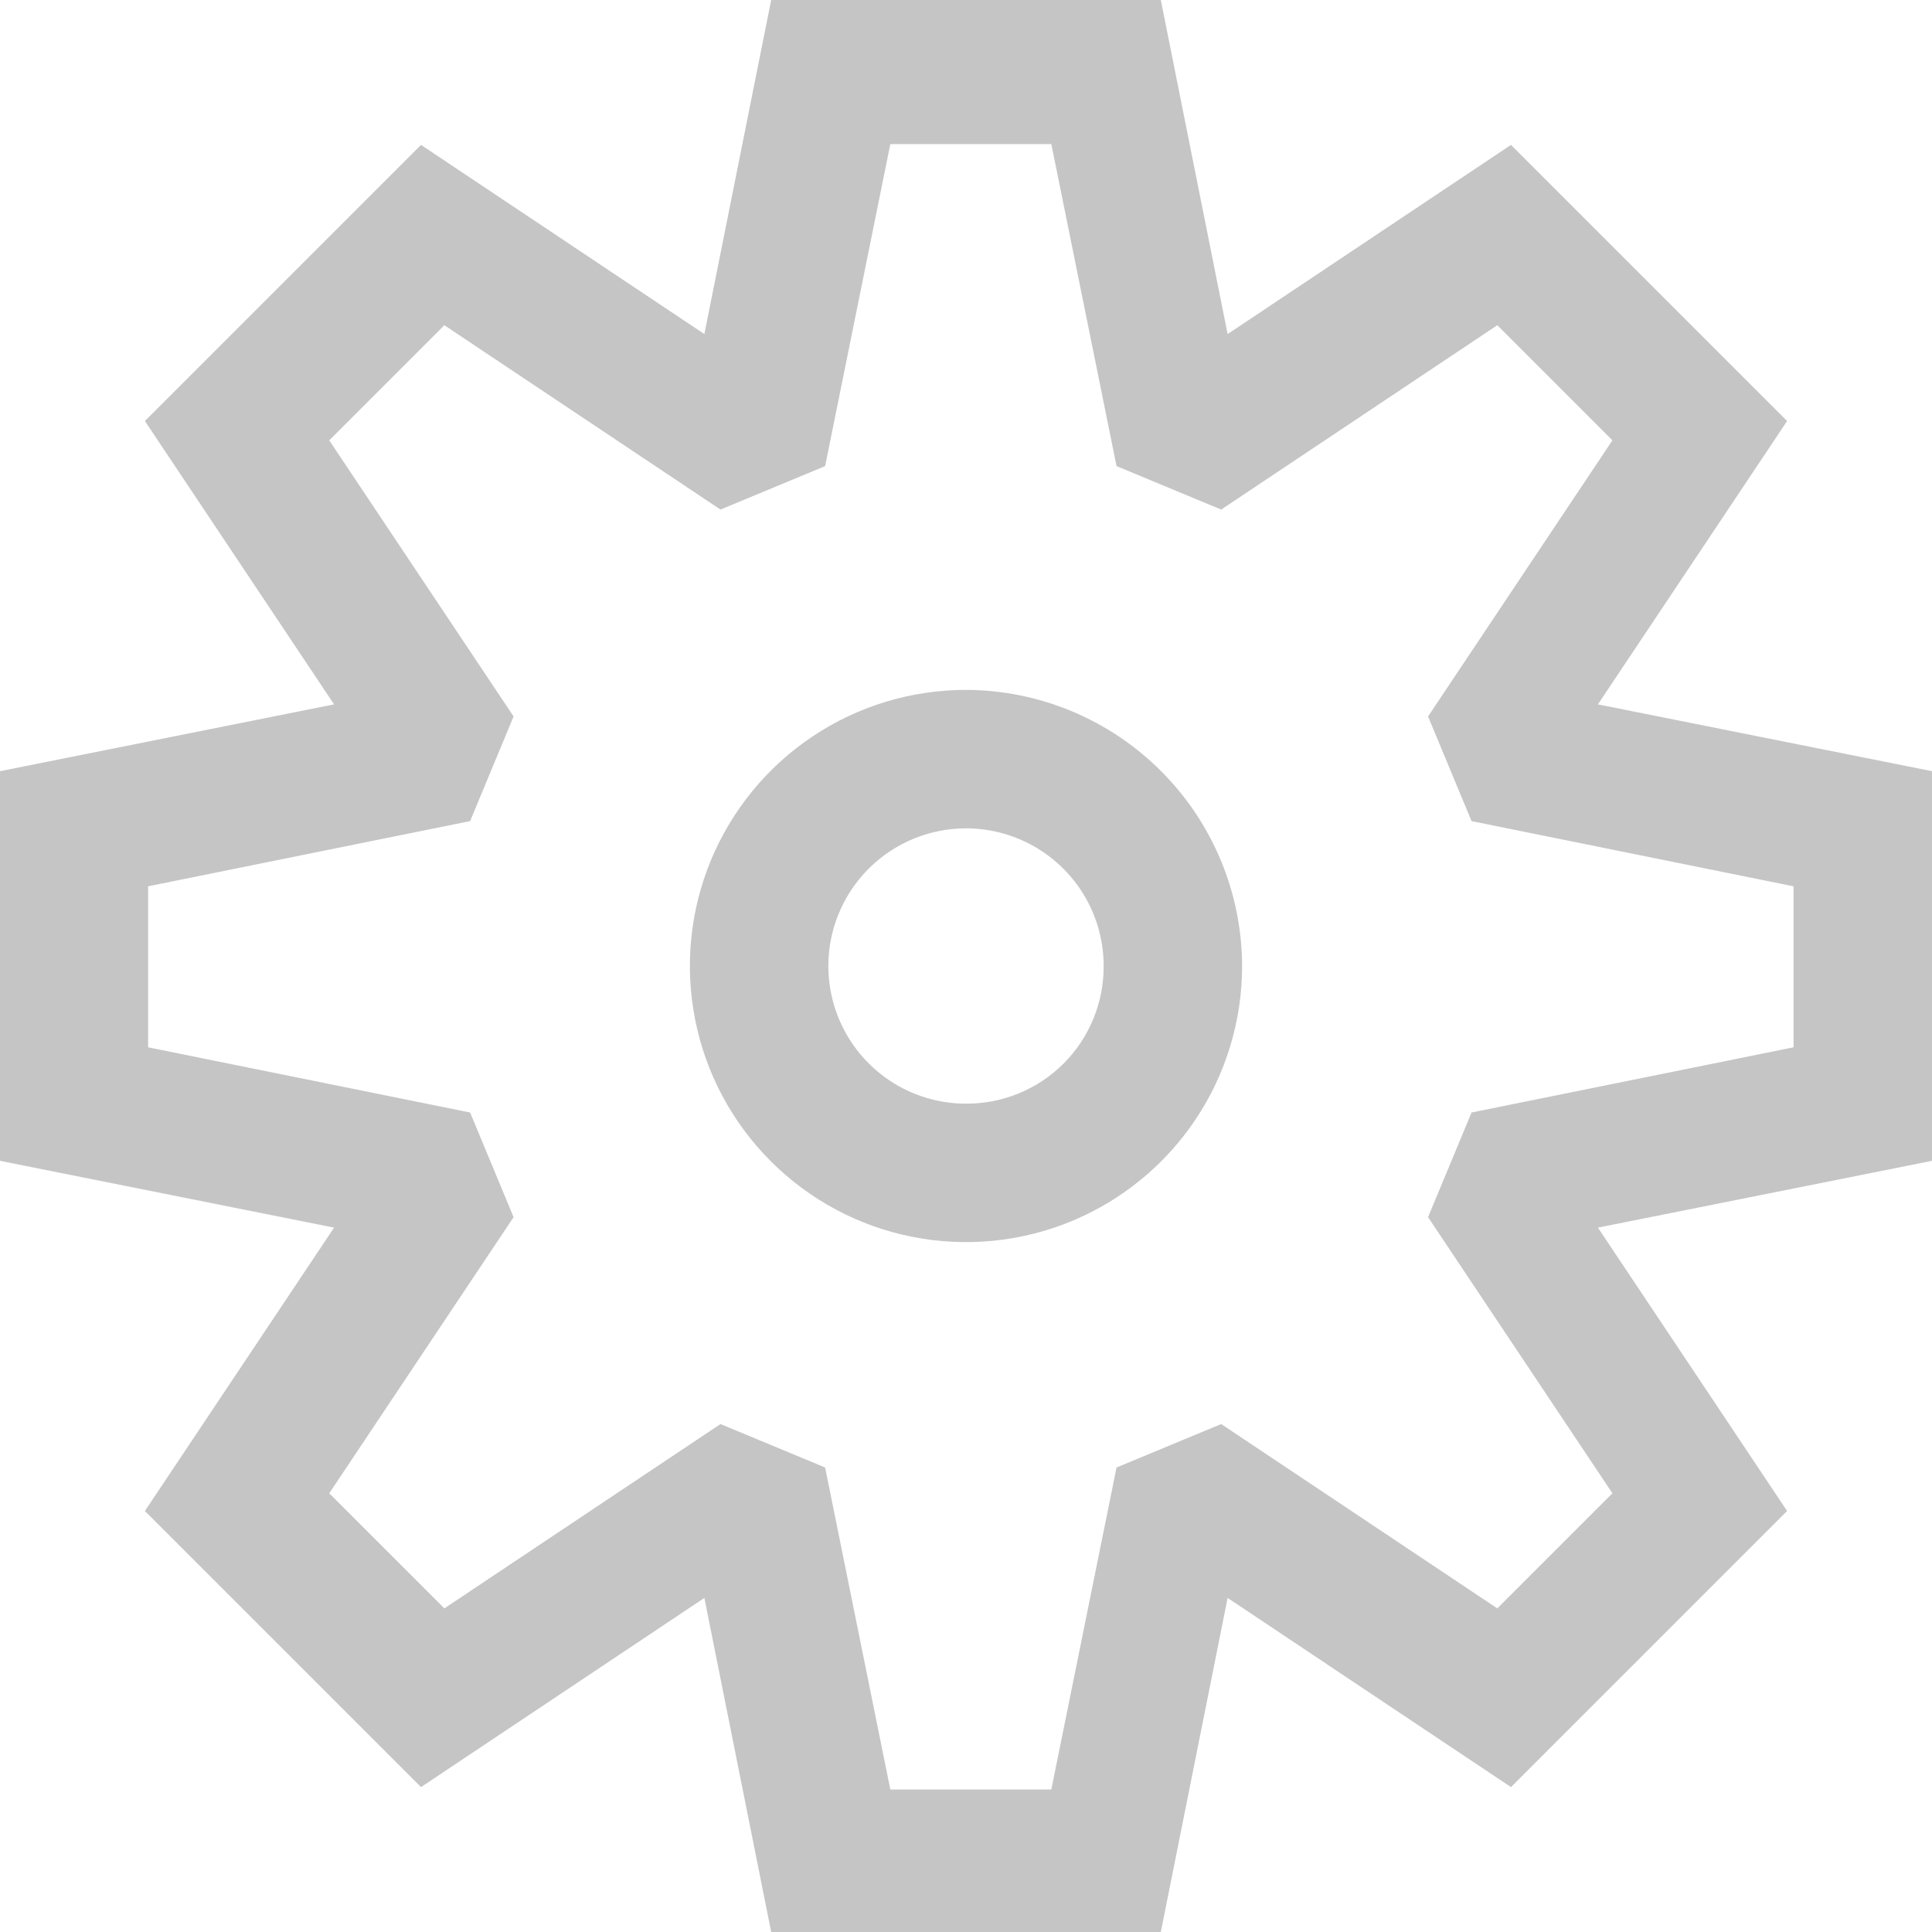
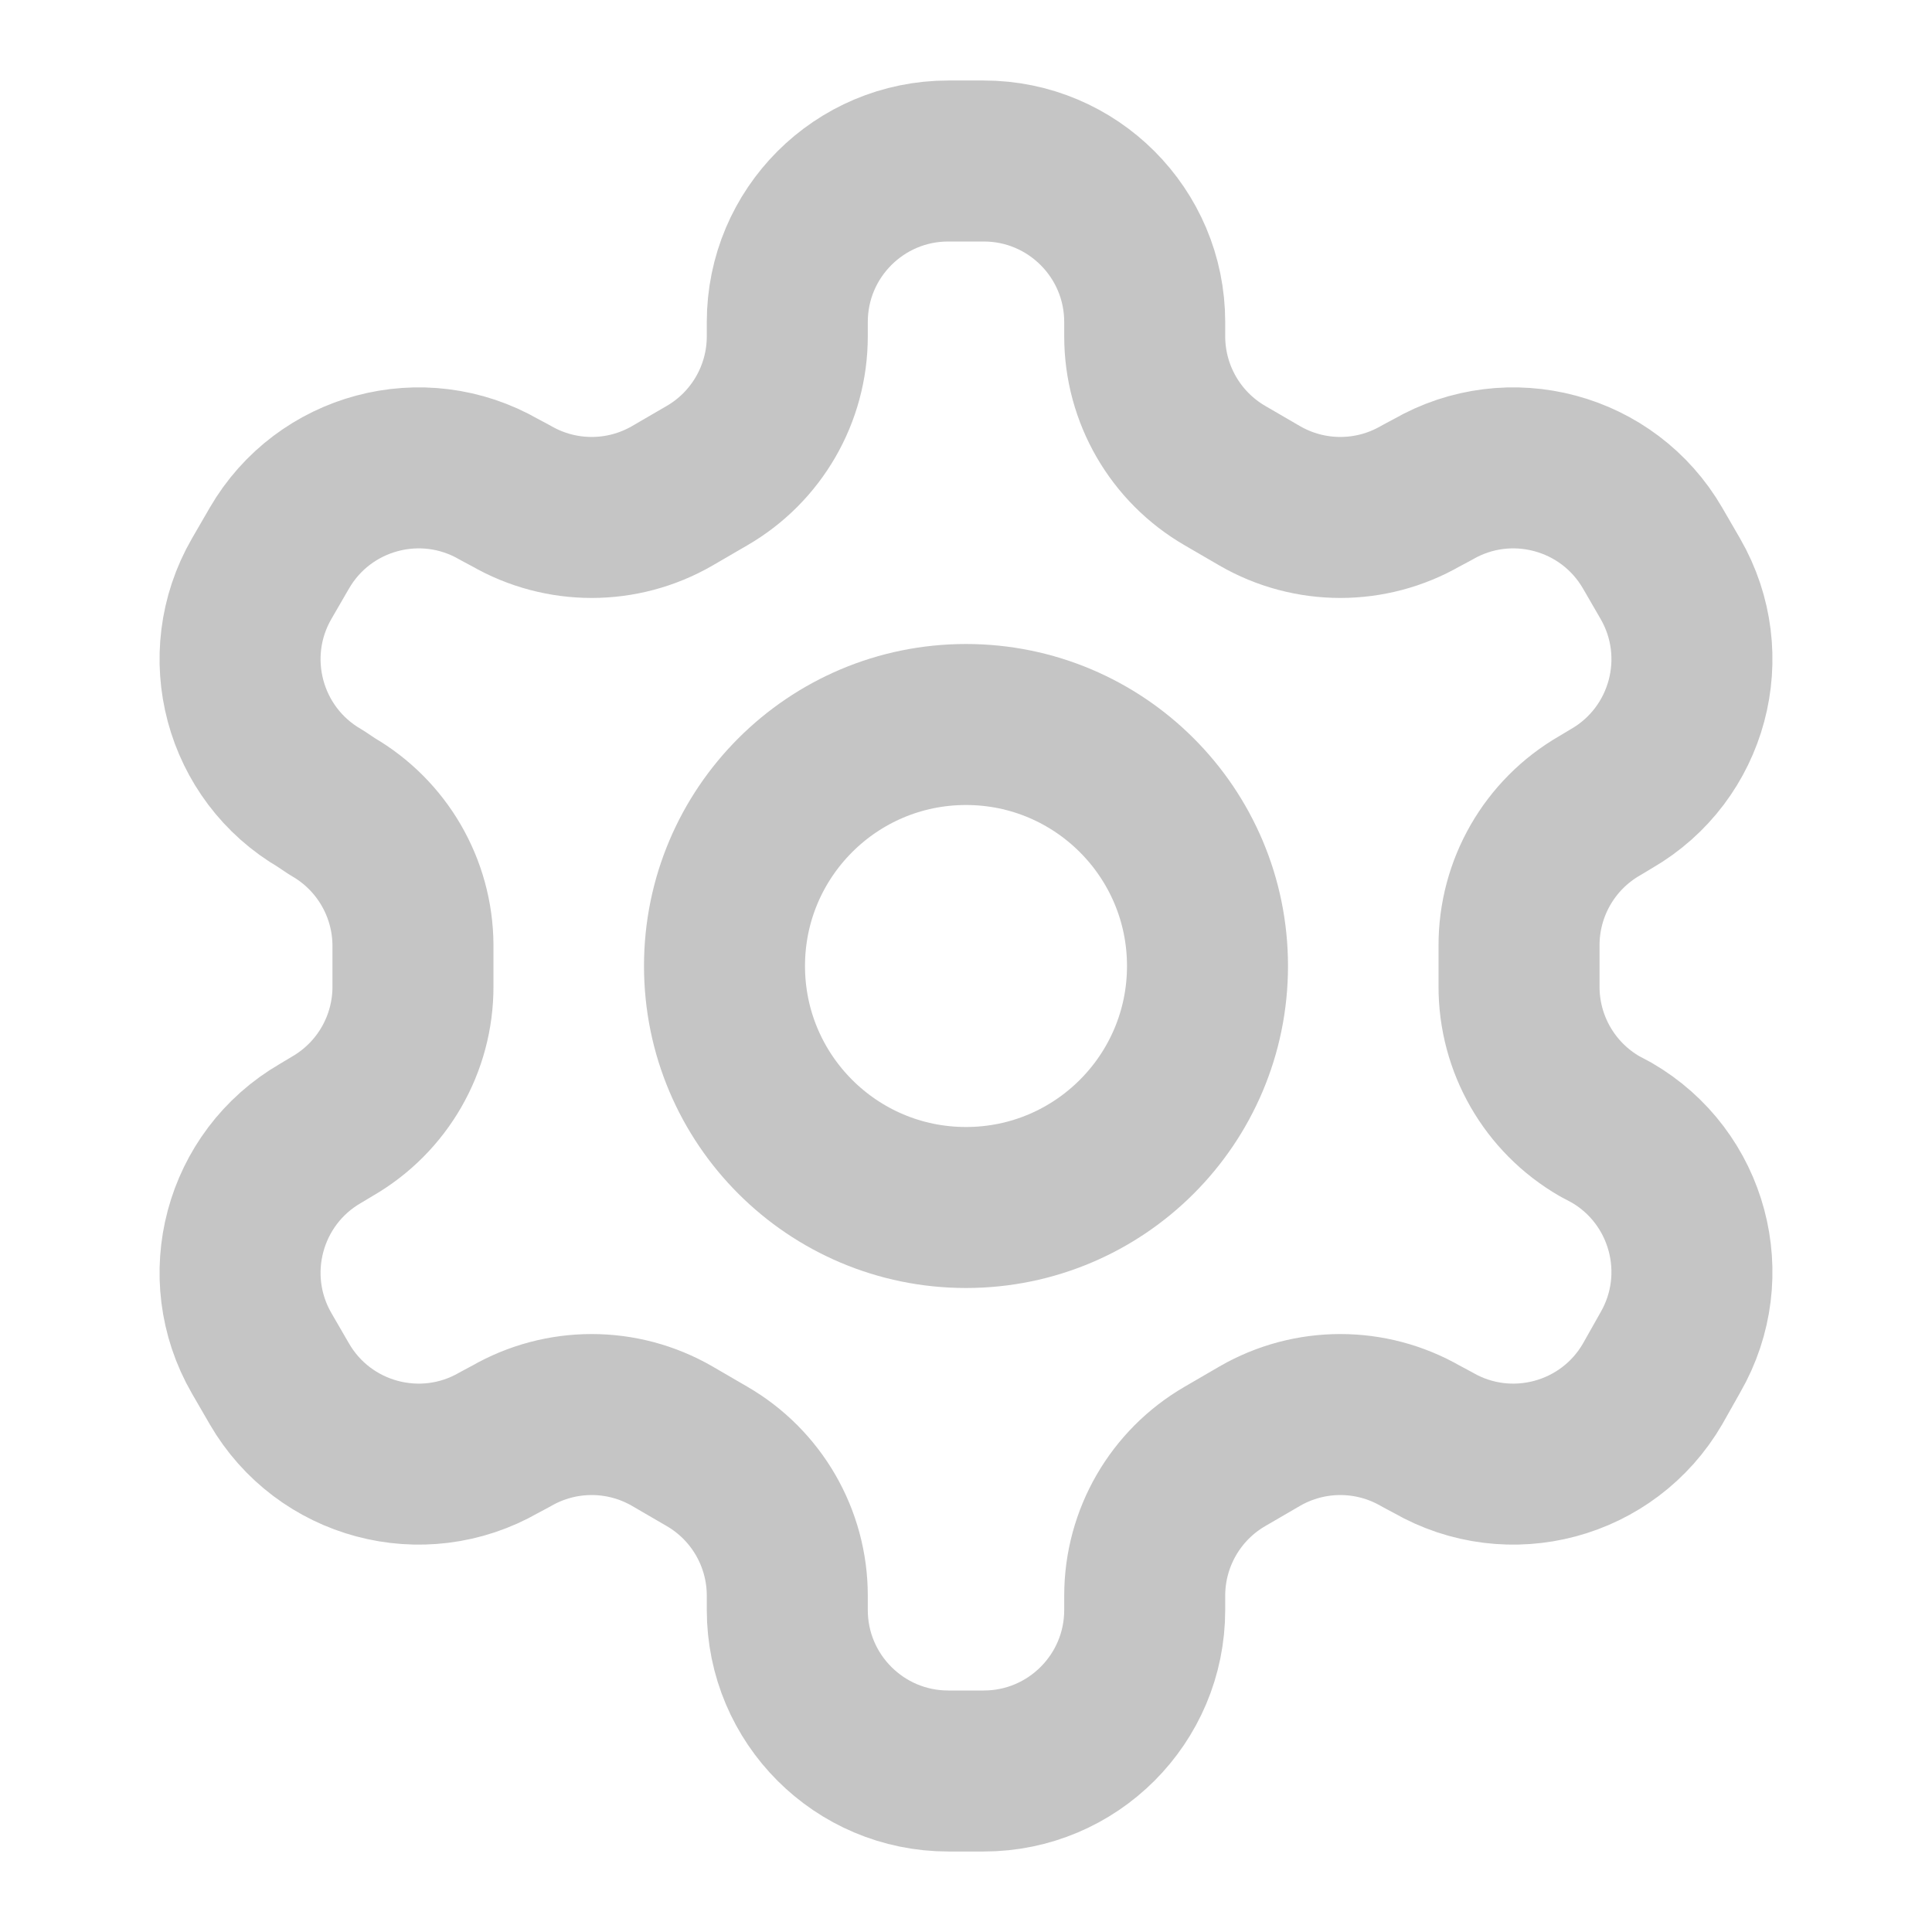
- <svg xmlns="http://www.w3.org/2000/svg" width="24" height="24" viewBox="0 0 24 24" fill="none">
-   <path fill-rule="evenodd" clip-rule="evenodd" d="M19.85 8.75L24 9.58V14.42L19.85 15.25L22.2 18.77L18.77 22.2L15.25 19.85L14.42 24H9.58L8.75 19.85L5.23 22.2L1.8 18.77L4.15 15.25L0 14.42V9.58L4.15 8.75L1.8 5.23L5.23 1.8L8.75 4.15L9.58 0H14.42L15.25 4.15L18.77 1.8L22.2 5.23L19.85 8.75ZM18.28 13.82L22.28 13.01V11.01L18.28 10.2L17.74 8.9L20.03 5.47L18.6 4.04L15.17 6.33L13.87 5.79L13.06 1.79H11.06L10.25 5.79L8.95 6.33L5.52 4.04L4.09 5.47L6.38 8.9L5.84 10.2L1.84 11.01V13.01L5.84 13.82L6.38 15.12L4.09 18.55L5.52 19.98L8.95 17.69L10.25 18.23L11.06 22.23H13.06L13.87 18.23L15.17 17.69L18.6 19.98L20.03 18.55L17.74 15.12L18.28 13.82ZM10.094 9.148C10.658 8.771 11.322 8.57 12 8.57C12.909 8.573 13.78 8.935 14.422 9.578C15.065 10.22 15.427 11.091 15.43 12C15.43 12.678 15.229 13.342 14.852 13.906C14.475 14.47 13.939 14.909 13.313 15.169C12.686 15.429 11.996 15.496 11.331 15.364C10.665 15.232 10.054 14.905 9.575 14.425C9.095 13.946 8.768 13.335 8.636 12.669C8.504 12.004 8.571 11.314 8.831 10.687C9.091 10.061 9.53 9.525 10.094 9.148ZM11.05 13.422C11.331 13.61 11.662 13.71 12 13.71C12.225 13.711 12.448 13.668 12.656 13.582C12.864 13.497 13.053 13.371 13.212 13.212C13.371 13.053 13.497 12.864 13.582 12.656C13.668 12.448 13.711 12.225 13.71 12C13.71 11.662 13.61 11.331 13.422 11.05C13.234 10.769 12.967 10.55 12.654 10.42C12.342 10.291 11.998 10.257 11.666 10.323C11.335 10.389 11.03 10.552 10.791 10.791C10.552 11.03 10.389 11.335 10.323 11.666C10.257 11.998 10.291 12.342 10.42 12.654C10.55 12.967 10.769 13.234 11.05 13.422Z" fill="#C5C5C5" />
+ <svg xmlns="http://www.w3.org/2000/svg" width="24" height="24" viewBox="0 0 24 24" fill="none" stroke="#C5C5C5" stroke-width="2" stroke-linecap="round" stroke-linejoin="round">
+   <path d="M12.22 2h-.44a2 2 0 0 0-2 2v.18a2 2 0 0 1-1 1.73l-.43.25a2 2 0 0 1-2 0l-.15-.08a2 2 0 0 0-2.73.73l-.22.38a2 2 0 0 0 .73 2.73l.15.1a2 2 0 0 1 1 1.72v.51a2 2 0 0 1-1 1.74l-.15.09a2 2 0 0 0-.73 2.73l.22.38a2 2 0 0 0 2.73.73l.15-.08a2 2 0 0 1 2 0l.43.25a2 2 0 0 1 1 1.73V20a2 2 0 0 0 2 2h.44a2 2 0 0 0 2-2v-.18a2 2 0 0 1 1-1.73l.43-.25a2 2 0 0 1 2 0l.15.08a2 2 0 0 0 2.73-.73l.22-.39a2 2 0 0 0-.73-2.73l-.15-.08a2 2 0 0 1-1-1.74v-.5a2 2 0 0 1 1-1.74l.15-.09a2 2 0 0 0 .73-2.73l-.22-.38a2 2 0 0 0-2.73-.73l-.15.08a2 2 0 0 1-2 0l-.43-.25a2 2 0 0 1-1-1.73V4a2 2 0 0 0-2-2z" />
+   <circle cx="12" cy="12" r="3" />
</svg>
